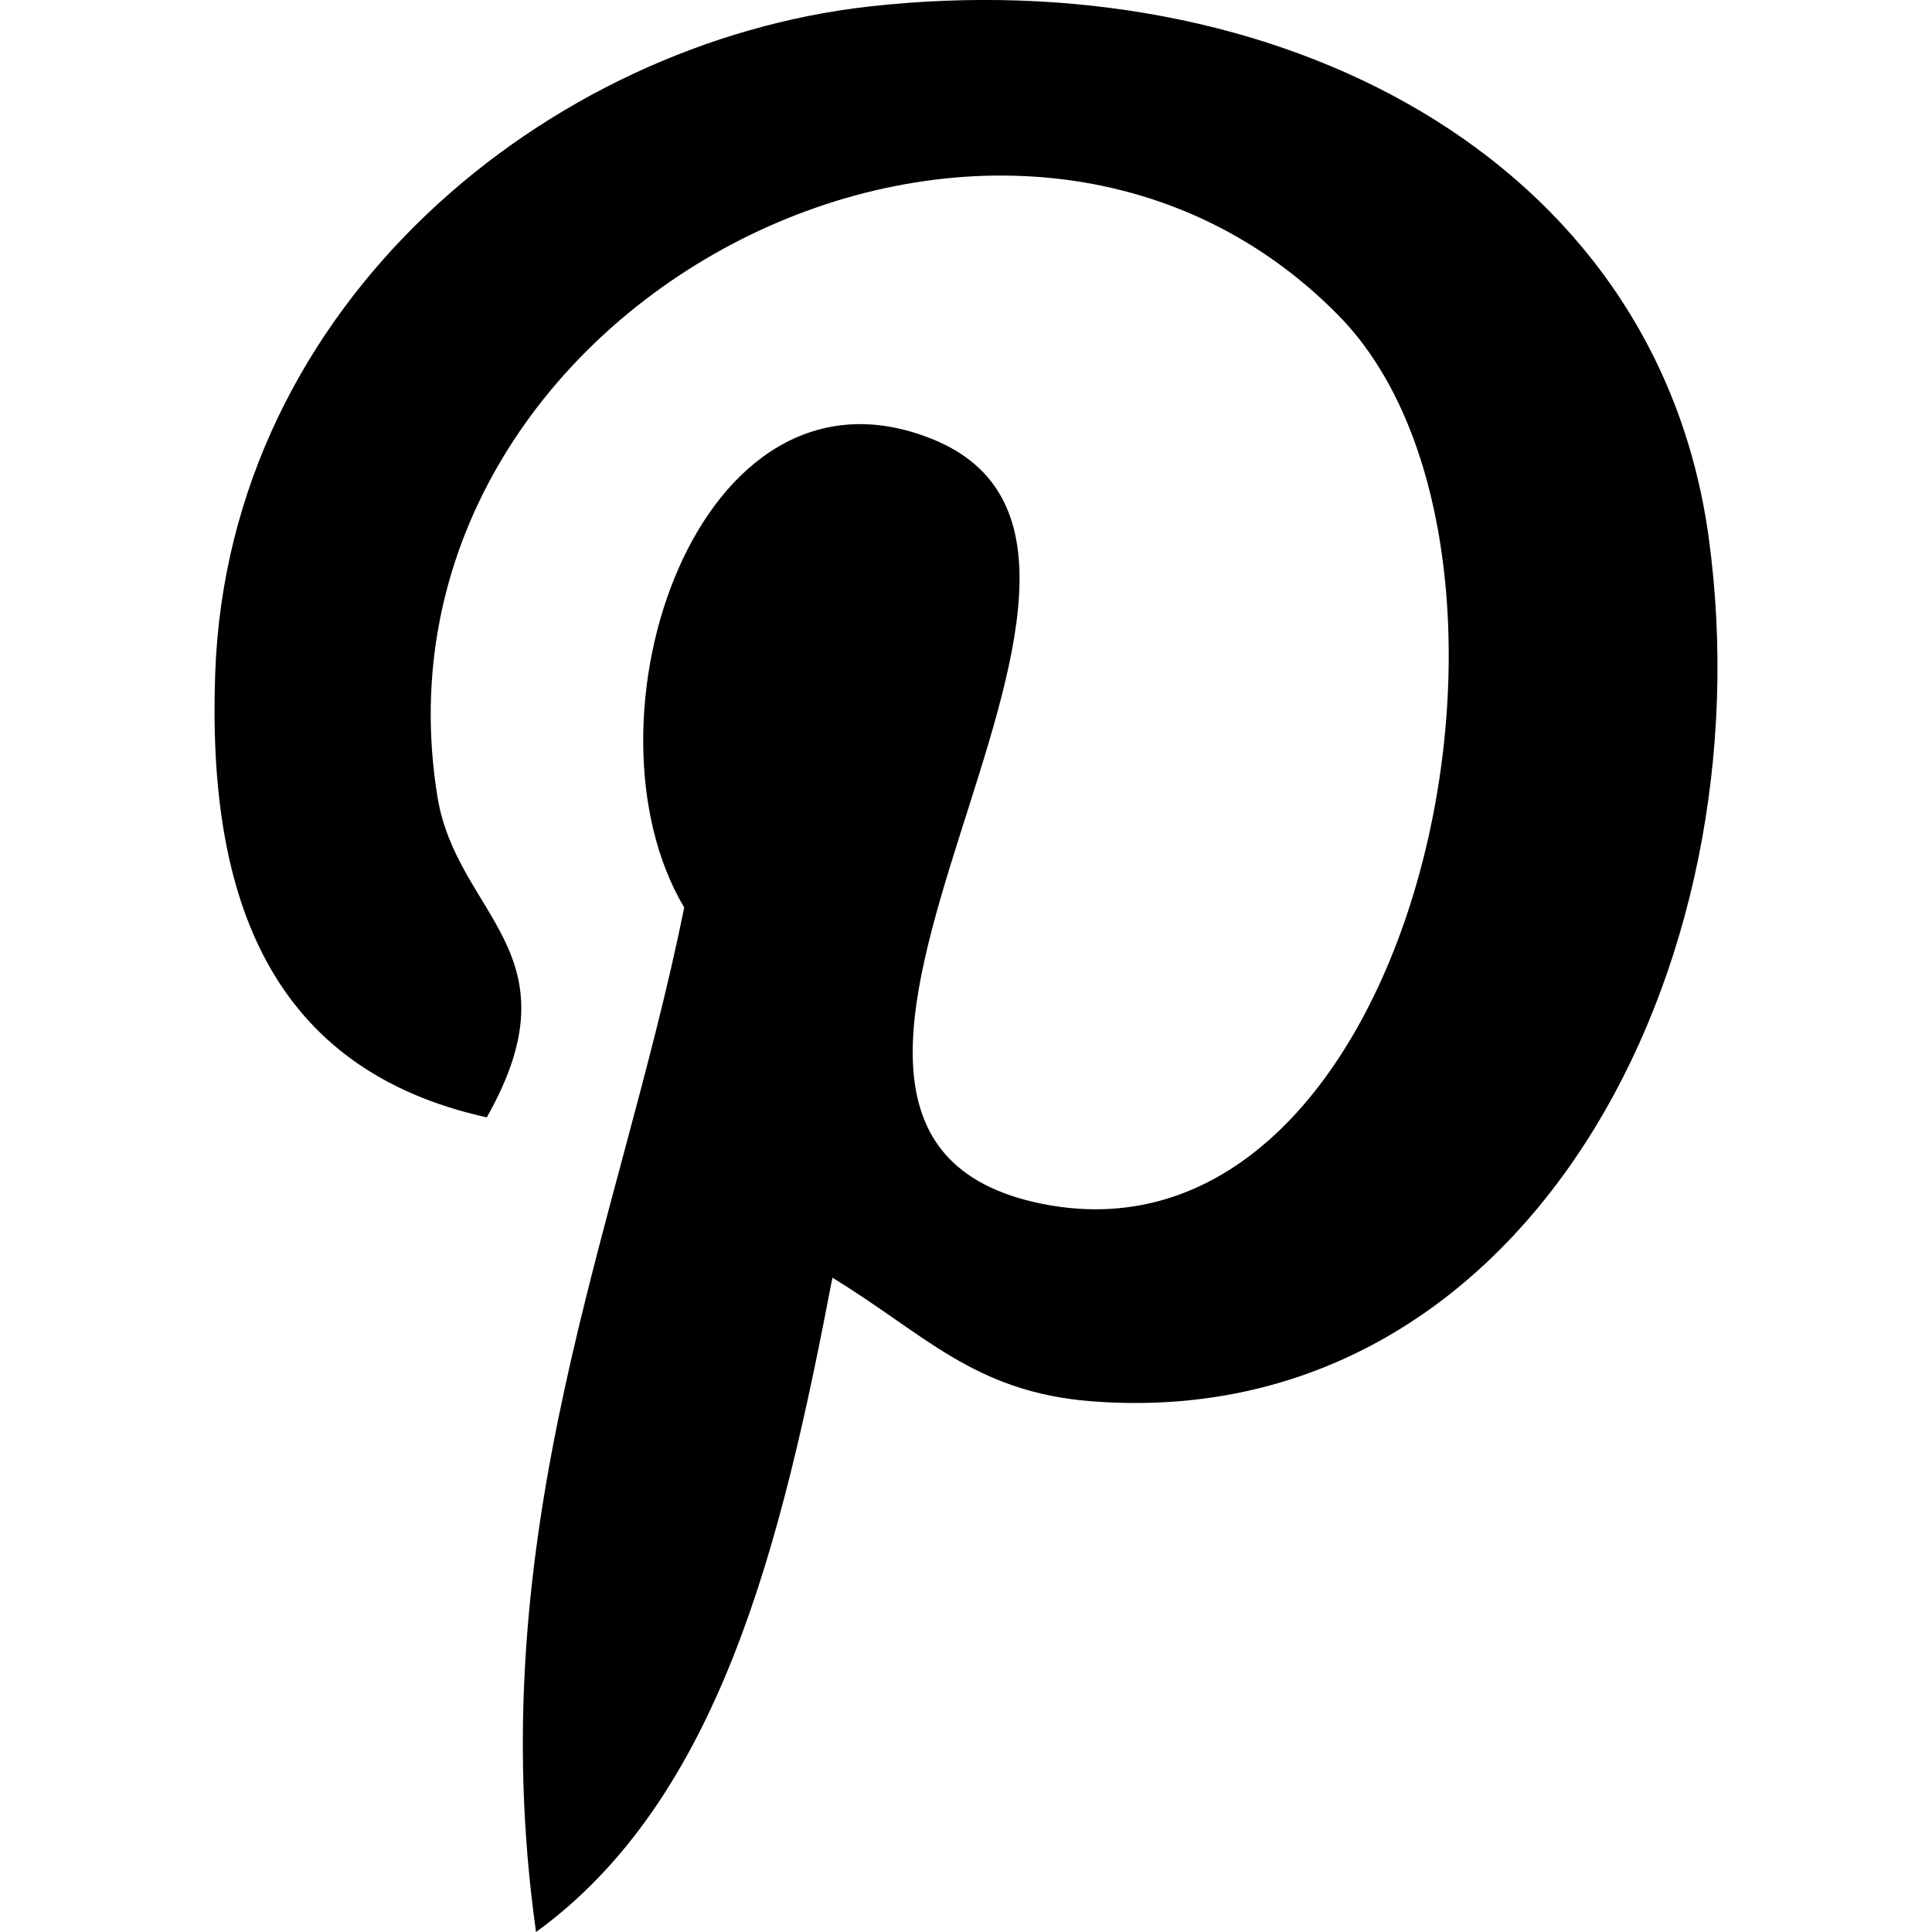
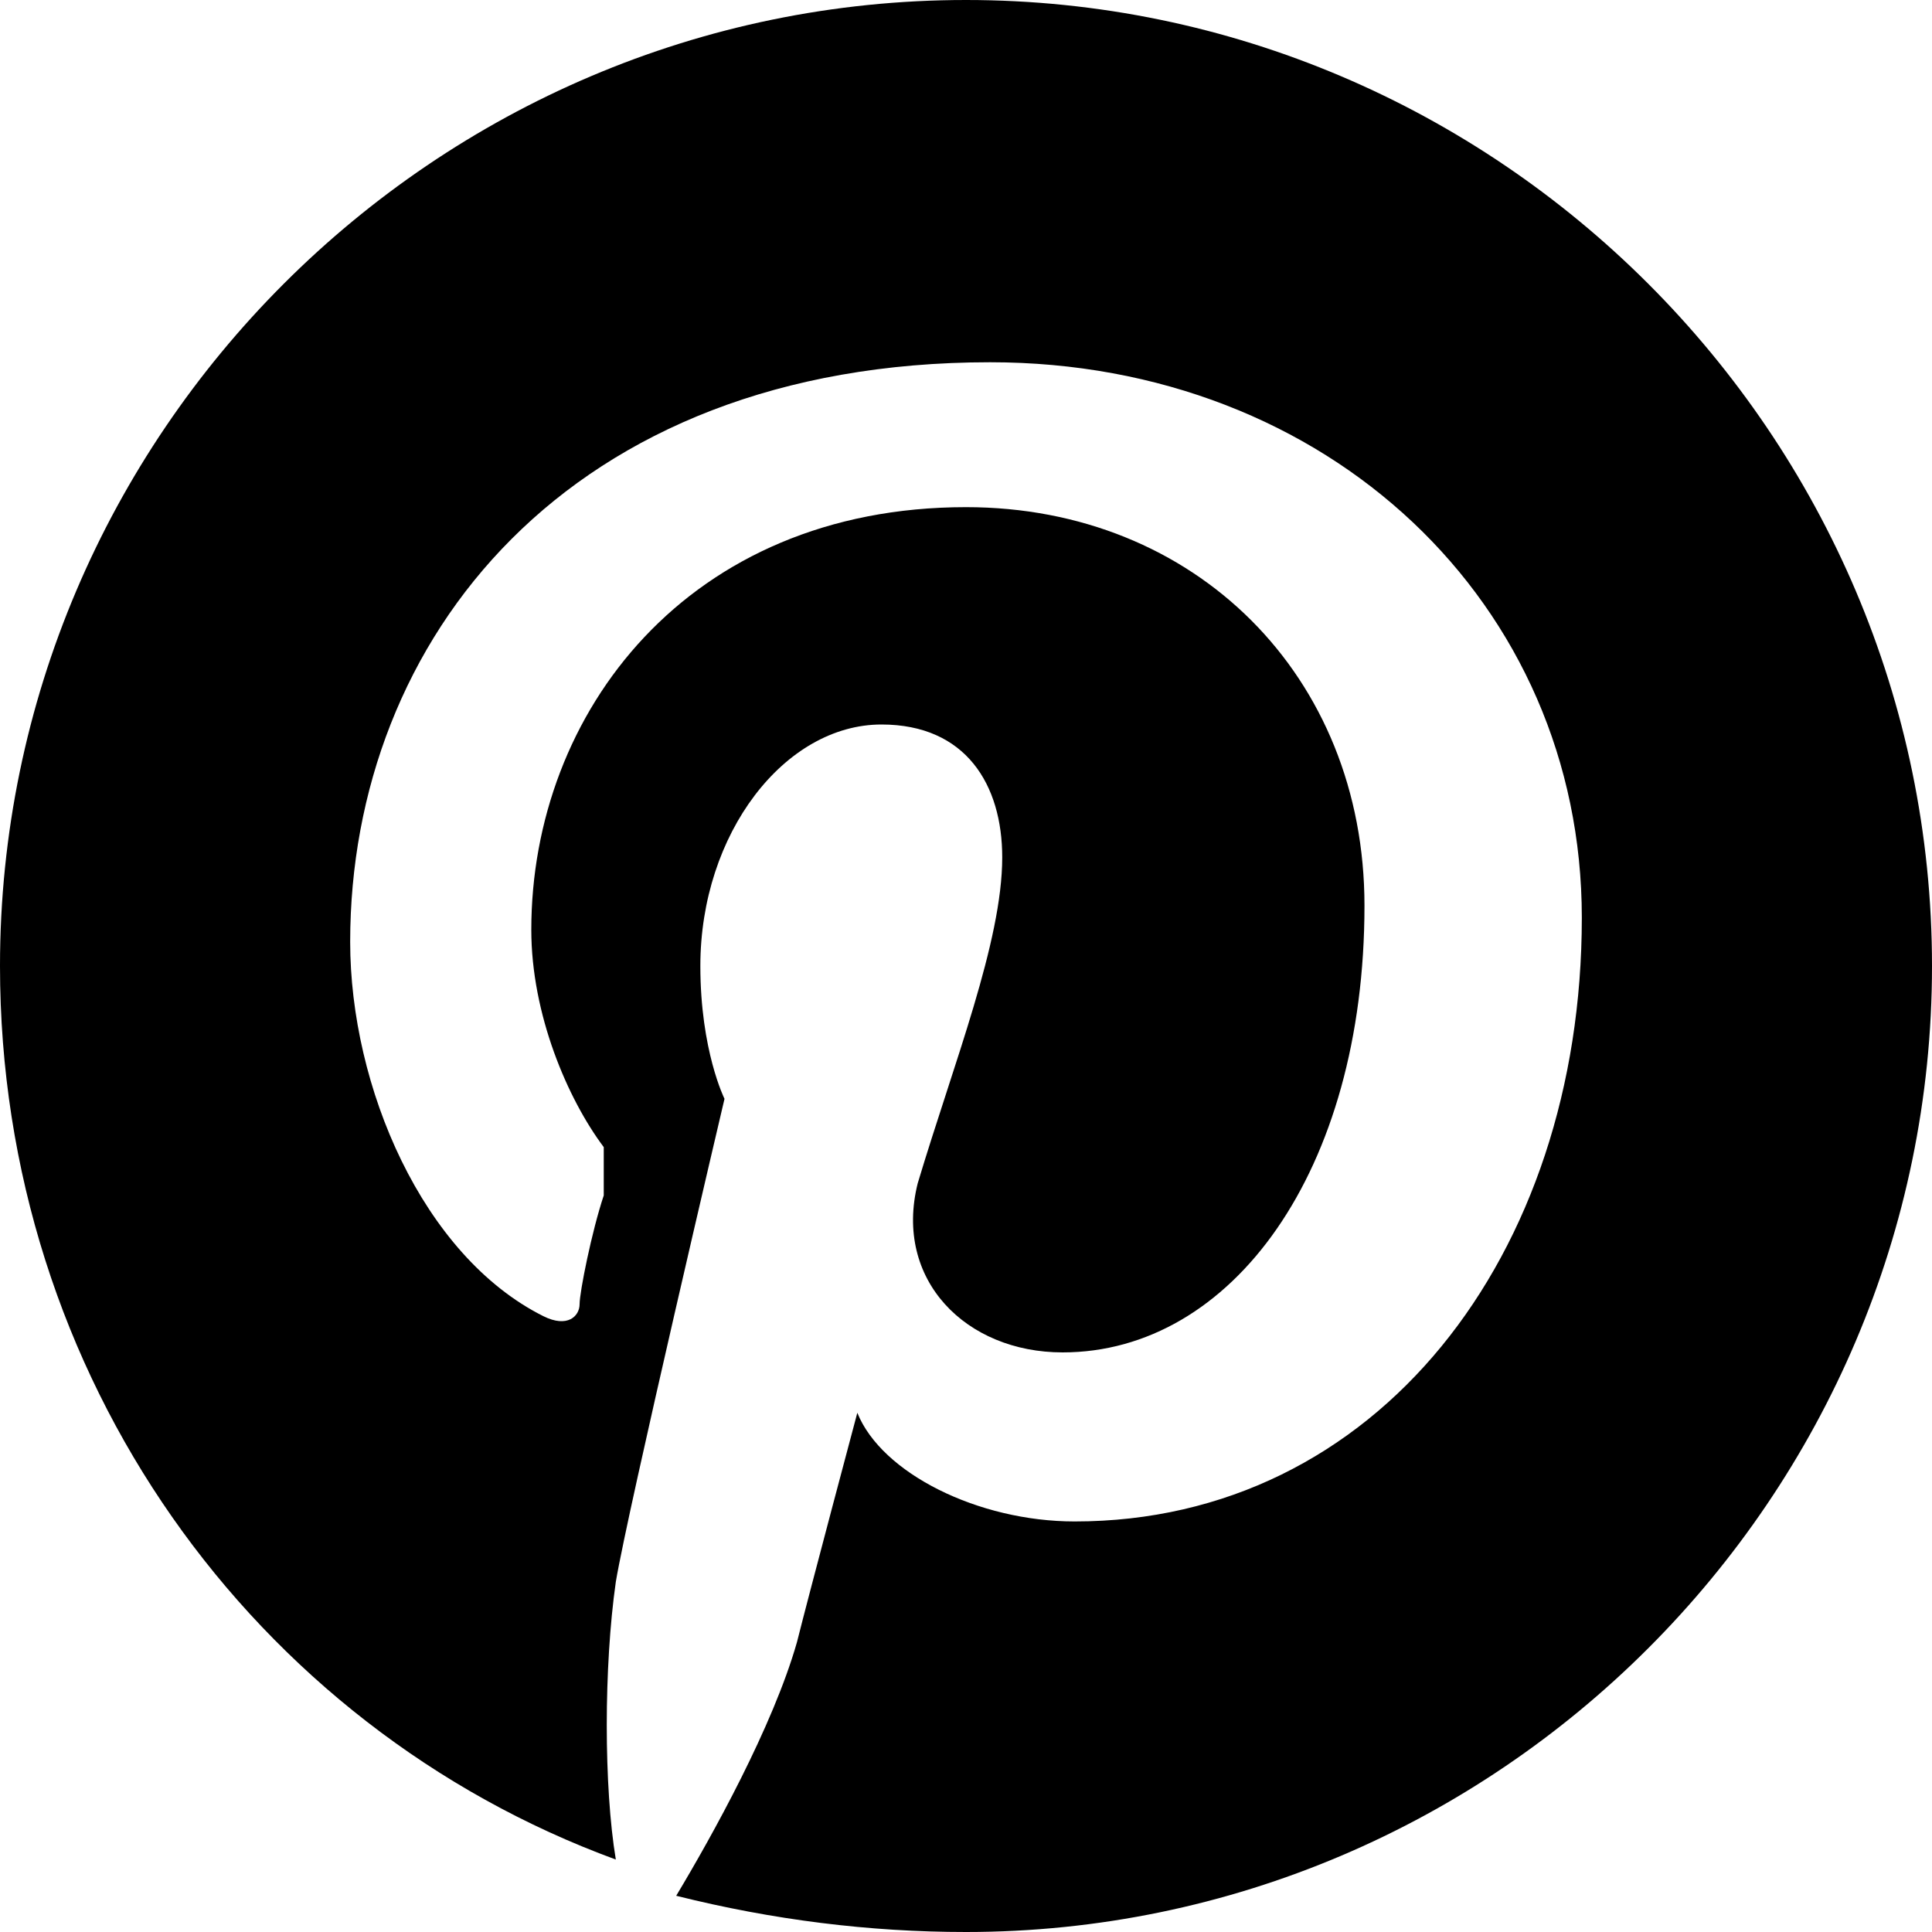
- <svg xmlns="http://www.w3.org/2000/svg" version="1.1" width="20" height="20" viewBox="0 0 20 20">
-   <path d="M8.617 13.227c-0.526 2.754-1.167 5.394-3.068 6.773-0.586-4.162 0.861-7.287 1.534-10.605-1.147-1.93 0.138-5.812 2.555-4.855 2.975 1.176-2.576 7.172 1.15 7.922 3.891 0.781 5.479-6.75 3.066-9.199-3.485-3.538-10.146-0.083-9.326 4.982 0.199 1.238 1.478 1.613 0.511 3.322-2.231-0.494-2.897-2.254-2.811-4.6 0.138-3.84 3.449-6.527 6.771-6.9 4.201-0.471 8.144 1.543 8.689 5.494 0.613 4.461-1.896 9.293-6.389 8.945-1.218-0.095-1.728-0.699-2.682-1.279z" />
+ <svg xmlns="http://www.w3.org/2000/svg" width="16px" height="16px" viewBox="0 0 16 16" version="1.1">
+   <path d="M8,0C3.6,0,0,3.6,0,8c0,3.4,2.1,6.3,5.1,7.4c-0.1-0.6-0.1-1.6,0-2.3c0.1-0.6,0.9-4,0.9-4S5.8,8.7,5.8,8  C5.8,6.9,6.5,6,7.3,6c0.7,0,1,0.5,1,1.1c0,0.7-0.4,1.7-0.7,2.7c-0.2,0.8,0.4,1.4,1.2,1.4c1.4,0,2.5-1.5,2.5-3.7  c0-1.9-1.4-3.3-3.3-3.3c-2.3,0-3.6,1.7-3.6,3.5c0,0.7,0.3,1.4,0.6,1.8C5,9.7,5,9.8,5,9.9c-0.1,0.3-0.2,0.8-0.2,0.9  c0,0.1-0.1,0.2-0.3,0.1c-1-0.5-1.6-1.9-1.6-3.1C2.9,5.3,4.7,3,8.2,3c2.8,0,4.9,2,4.9,4.6c0,2.8-1.7,5-4.2,5c-0.8,0-1.6-0.4-1.8-0.9  c0,0-0.4,1.5-0.5,1.9c-0.2,0.7-0.7,1.6-1,2.1C6.4,15.9,7.2,16,8,16c4.4,0,8-3.6,8-8C16,3.6,12.4,0,8,0z" />
</svg>
